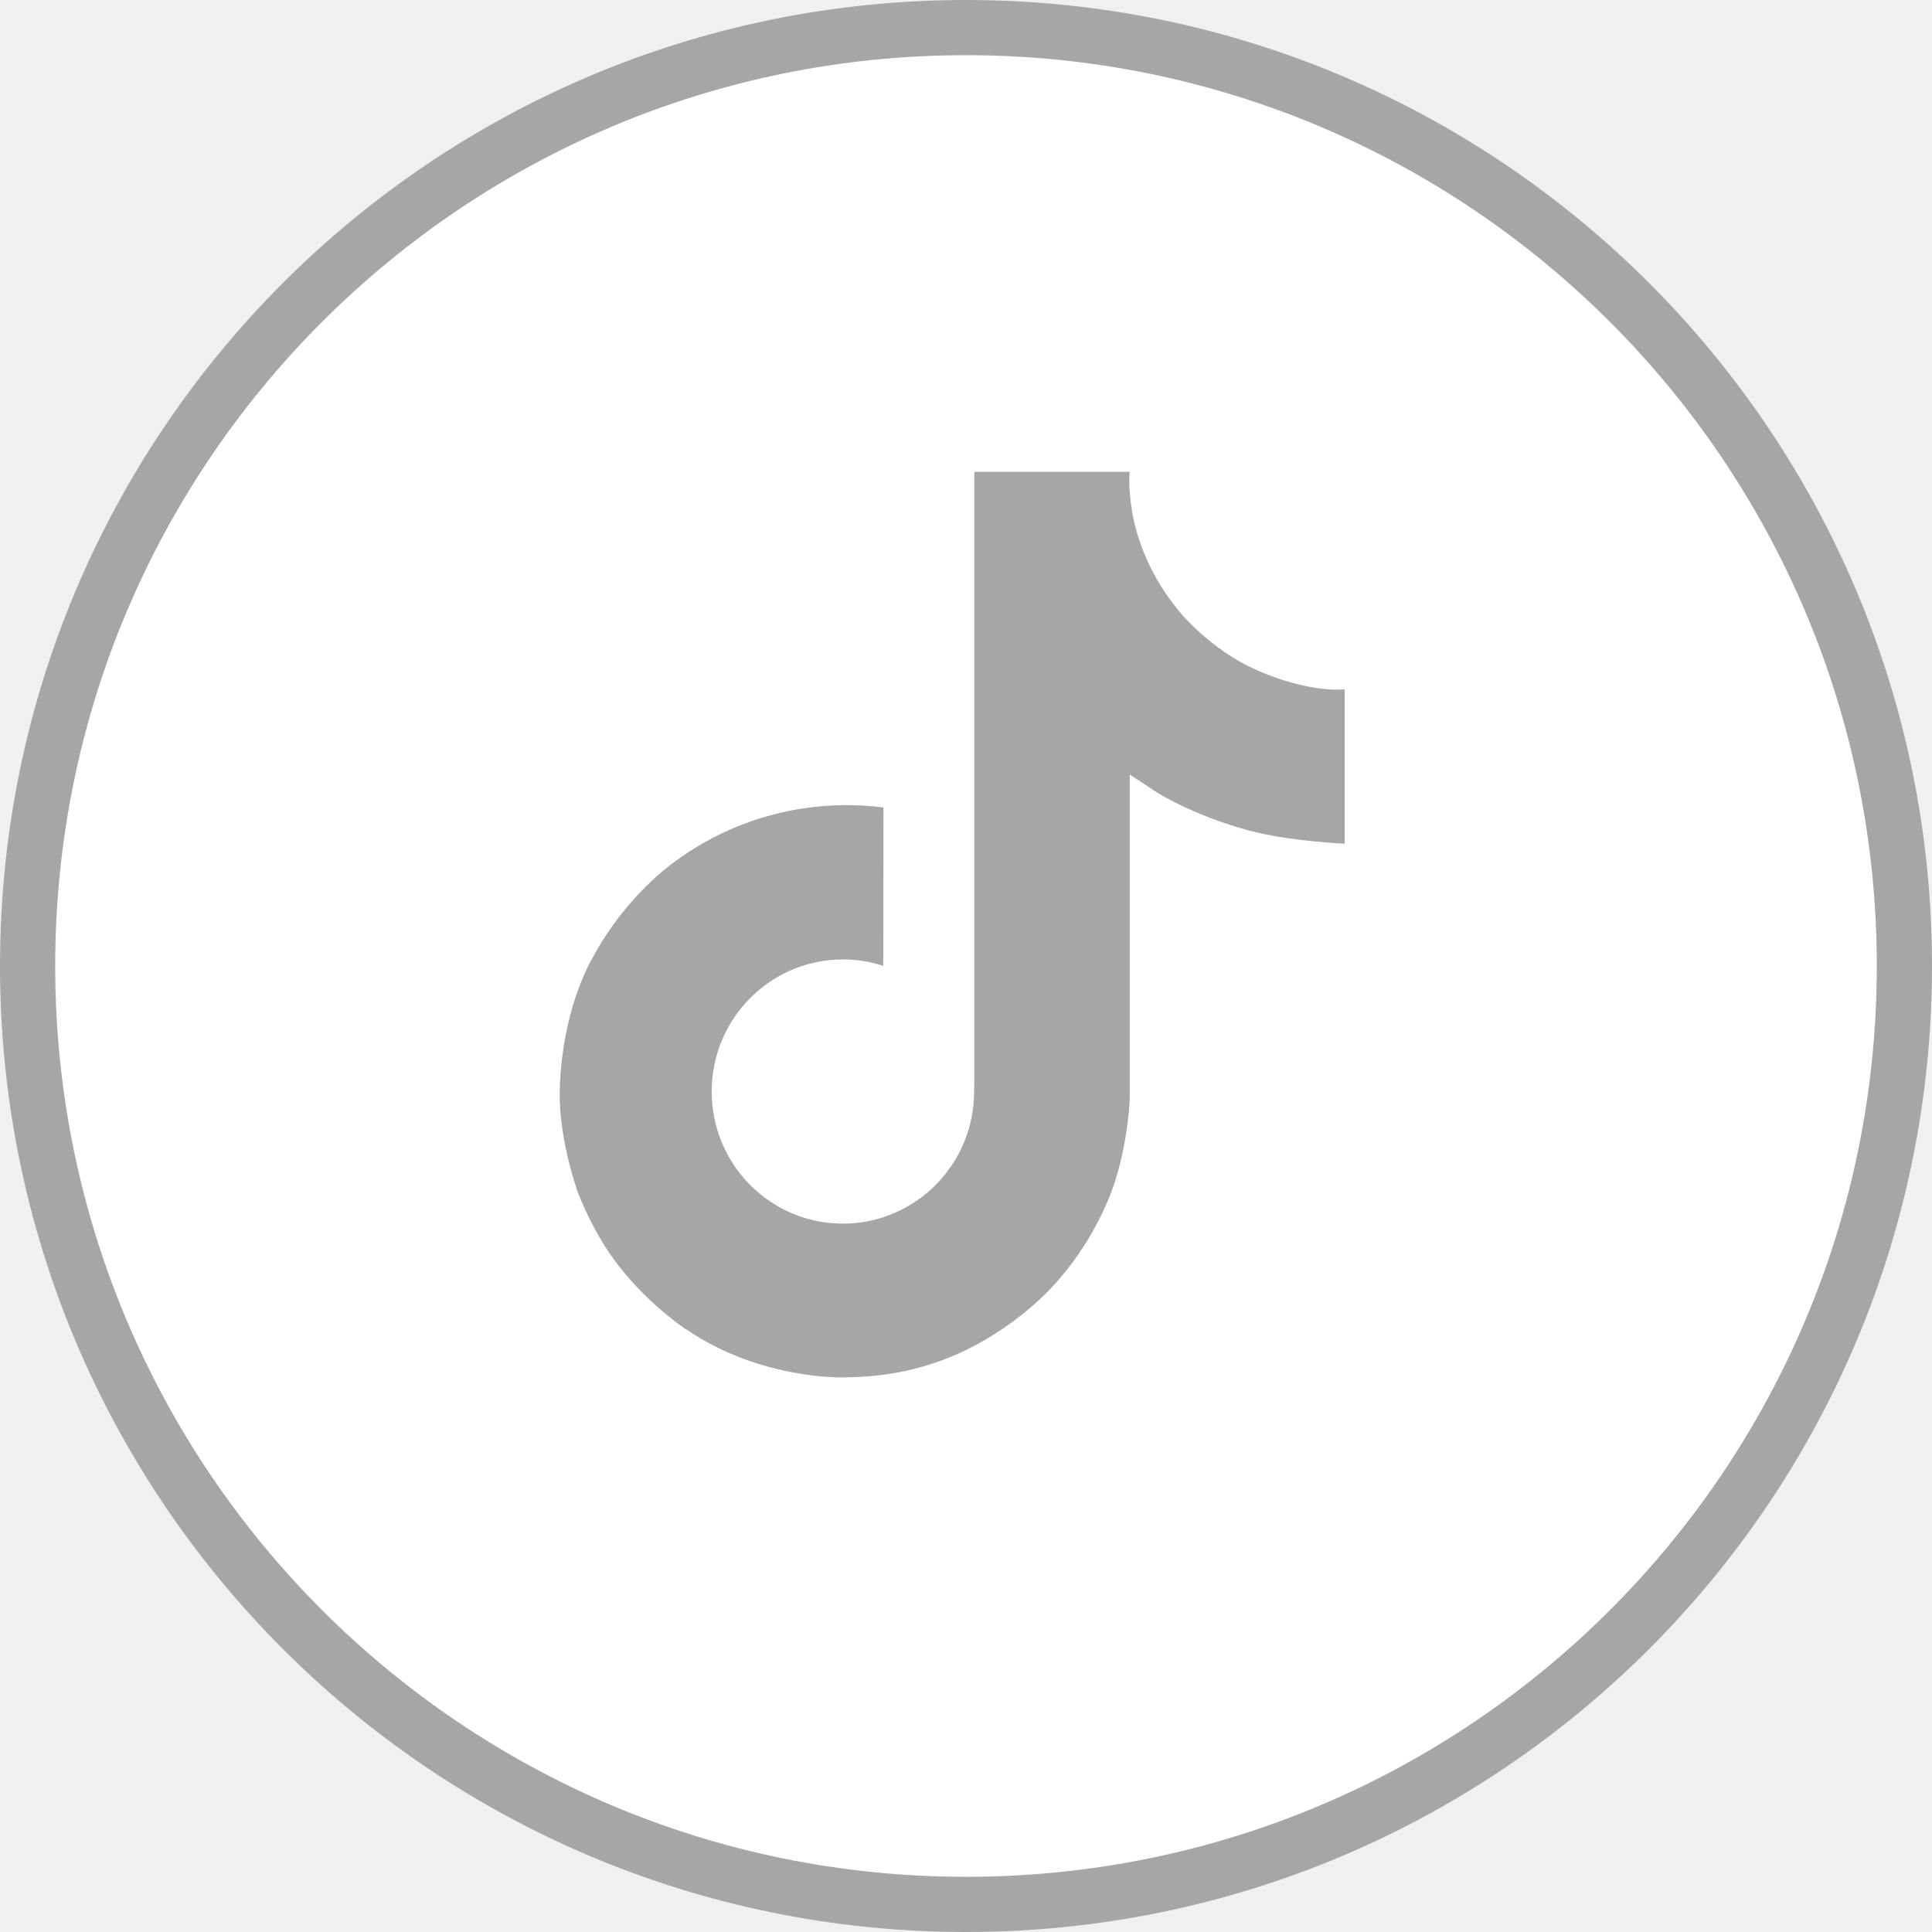
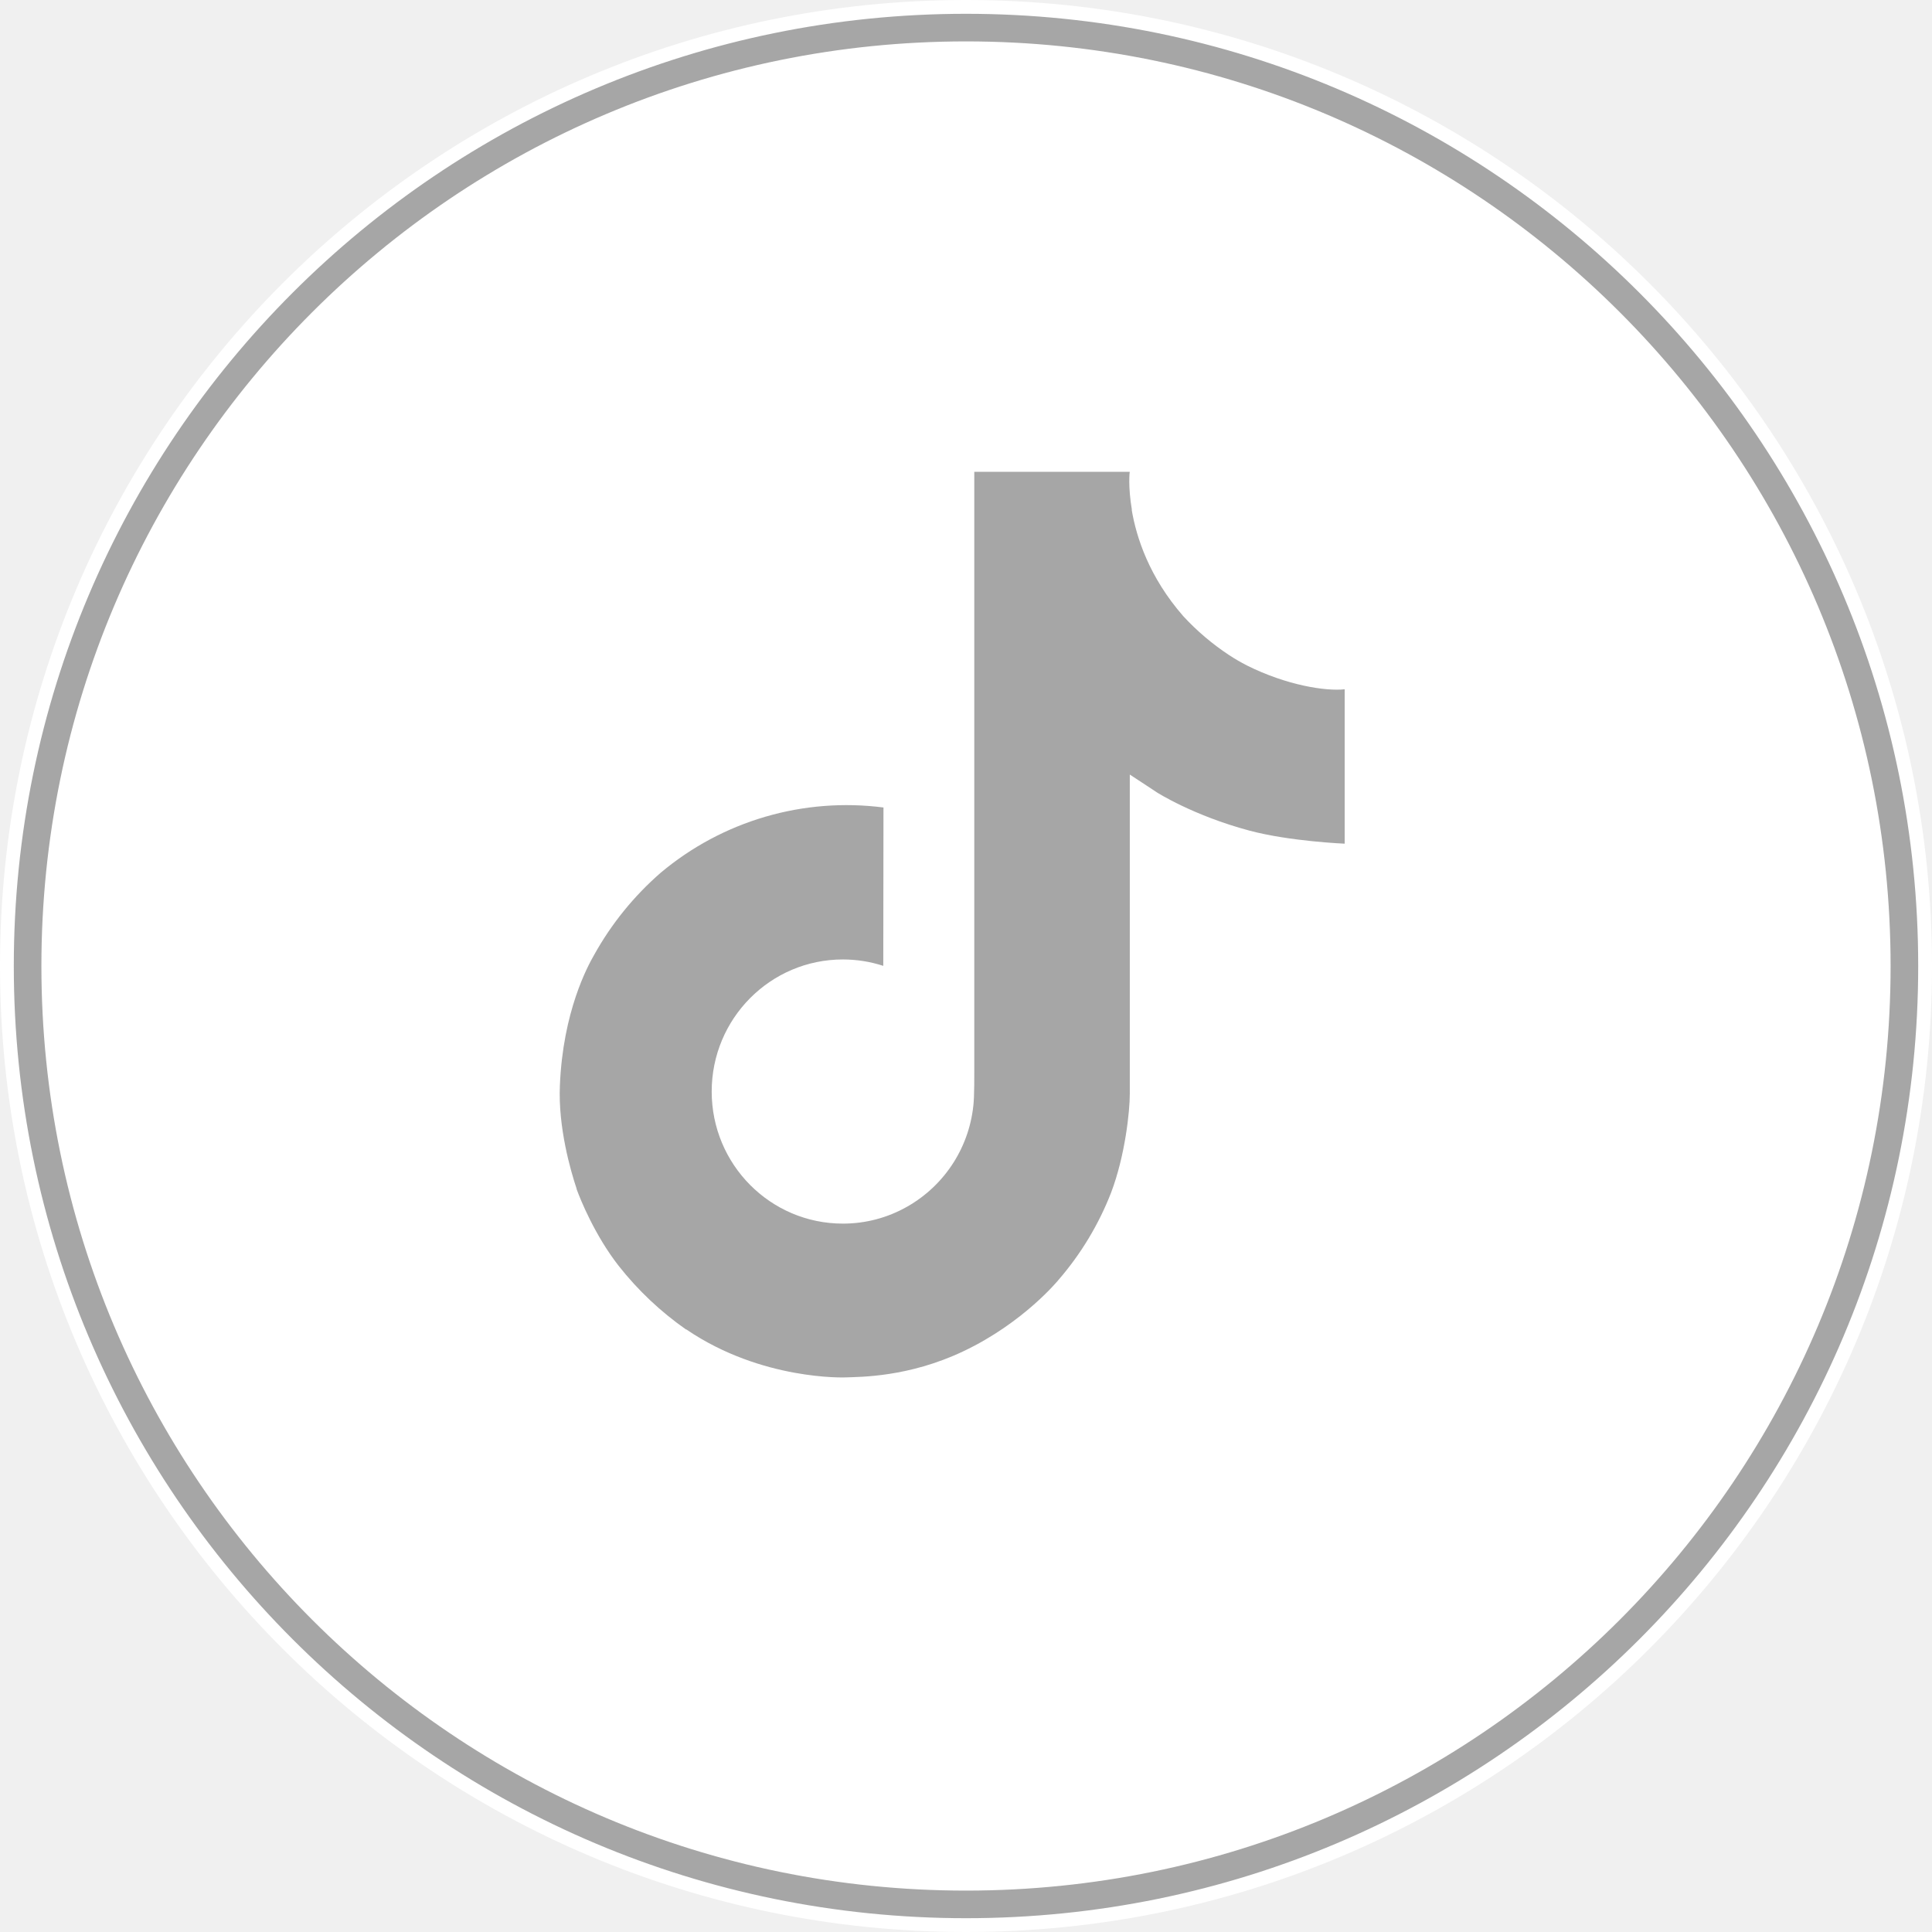
<svg xmlns="http://www.w3.org/2000/svg" width="70" height="70" viewBox="0 0 70 70" fill="none">
  <circle cx="35" cy="35" r="35" fill="white" />
-   <circle cx="35" cy="35" r="34" stroke="#212121" stroke-opacity="0.4" stroke-width="2" />
+   <circle cx="35" cy="35" r="34" stroke="#212121" stroke-opacity="0.4" strokeWidth="2" />
  <path d="M45.178 24.111C44.956 23.997 44.741 23.872 44.532 23.735C43.924 23.334 43.367 22.861 42.873 22.326C41.636 20.91 41.173 19.474 41.003 18.468H41.01C40.868 17.634 40.927 17.094 40.935 17.094H35.3V38.885C35.3 39.178 35.3 39.467 35.288 39.753C35.288 39.788 35.284 39.821 35.282 39.859C35.282 39.875 35.282 39.892 35.279 39.908C35.279 39.912 35.279 39.916 35.279 39.92C35.219 40.702 34.969 41.458 34.549 42.12C34.129 42.782 33.553 43.331 32.871 43.718C32.161 44.123 31.357 44.335 30.539 44.334C27.914 44.334 25.786 42.193 25.786 39.548C25.786 36.904 27.914 34.763 30.539 34.763C31.037 34.763 31.53 34.841 32.003 34.995L32.01 29.257C30.575 29.072 29.118 29.186 27.729 29.592C26.341 29.998 25.052 30.687 23.943 31.617C22.972 32.461 22.155 33.468 21.53 34.592C21.293 35.002 20.395 36.651 20.286 39.326C20.218 40.844 20.674 42.417 20.891 43.067V43.081C21.028 43.463 21.558 44.77 22.421 45.871C23.117 46.754 23.94 47.53 24.862 48.174V48.16L24.876 48.174C27.604 50.028 30.629 49.906 30.629 49.906C31.153 49.885 32.907 49.906 34.899 48.962C37.108 47.916 38.366 46.356 38.366 46.356C39.169 45.425 39.808 44.363 40.255 43.217C40.765 41.876 40.935 40.268 40.935 39.626V28.065C41.004 28.106 41.914 28.708 41.914 28.708C41.914 28.708 43.226 29.549 45.273 30.096C46.741 30.486 48.72 30.568 48.72 30.568V24.974C48.026 25.049 46.619 24.83 45.178 24.111Z" fill="#212121" fill-opacity="0.4" />
</svg>
